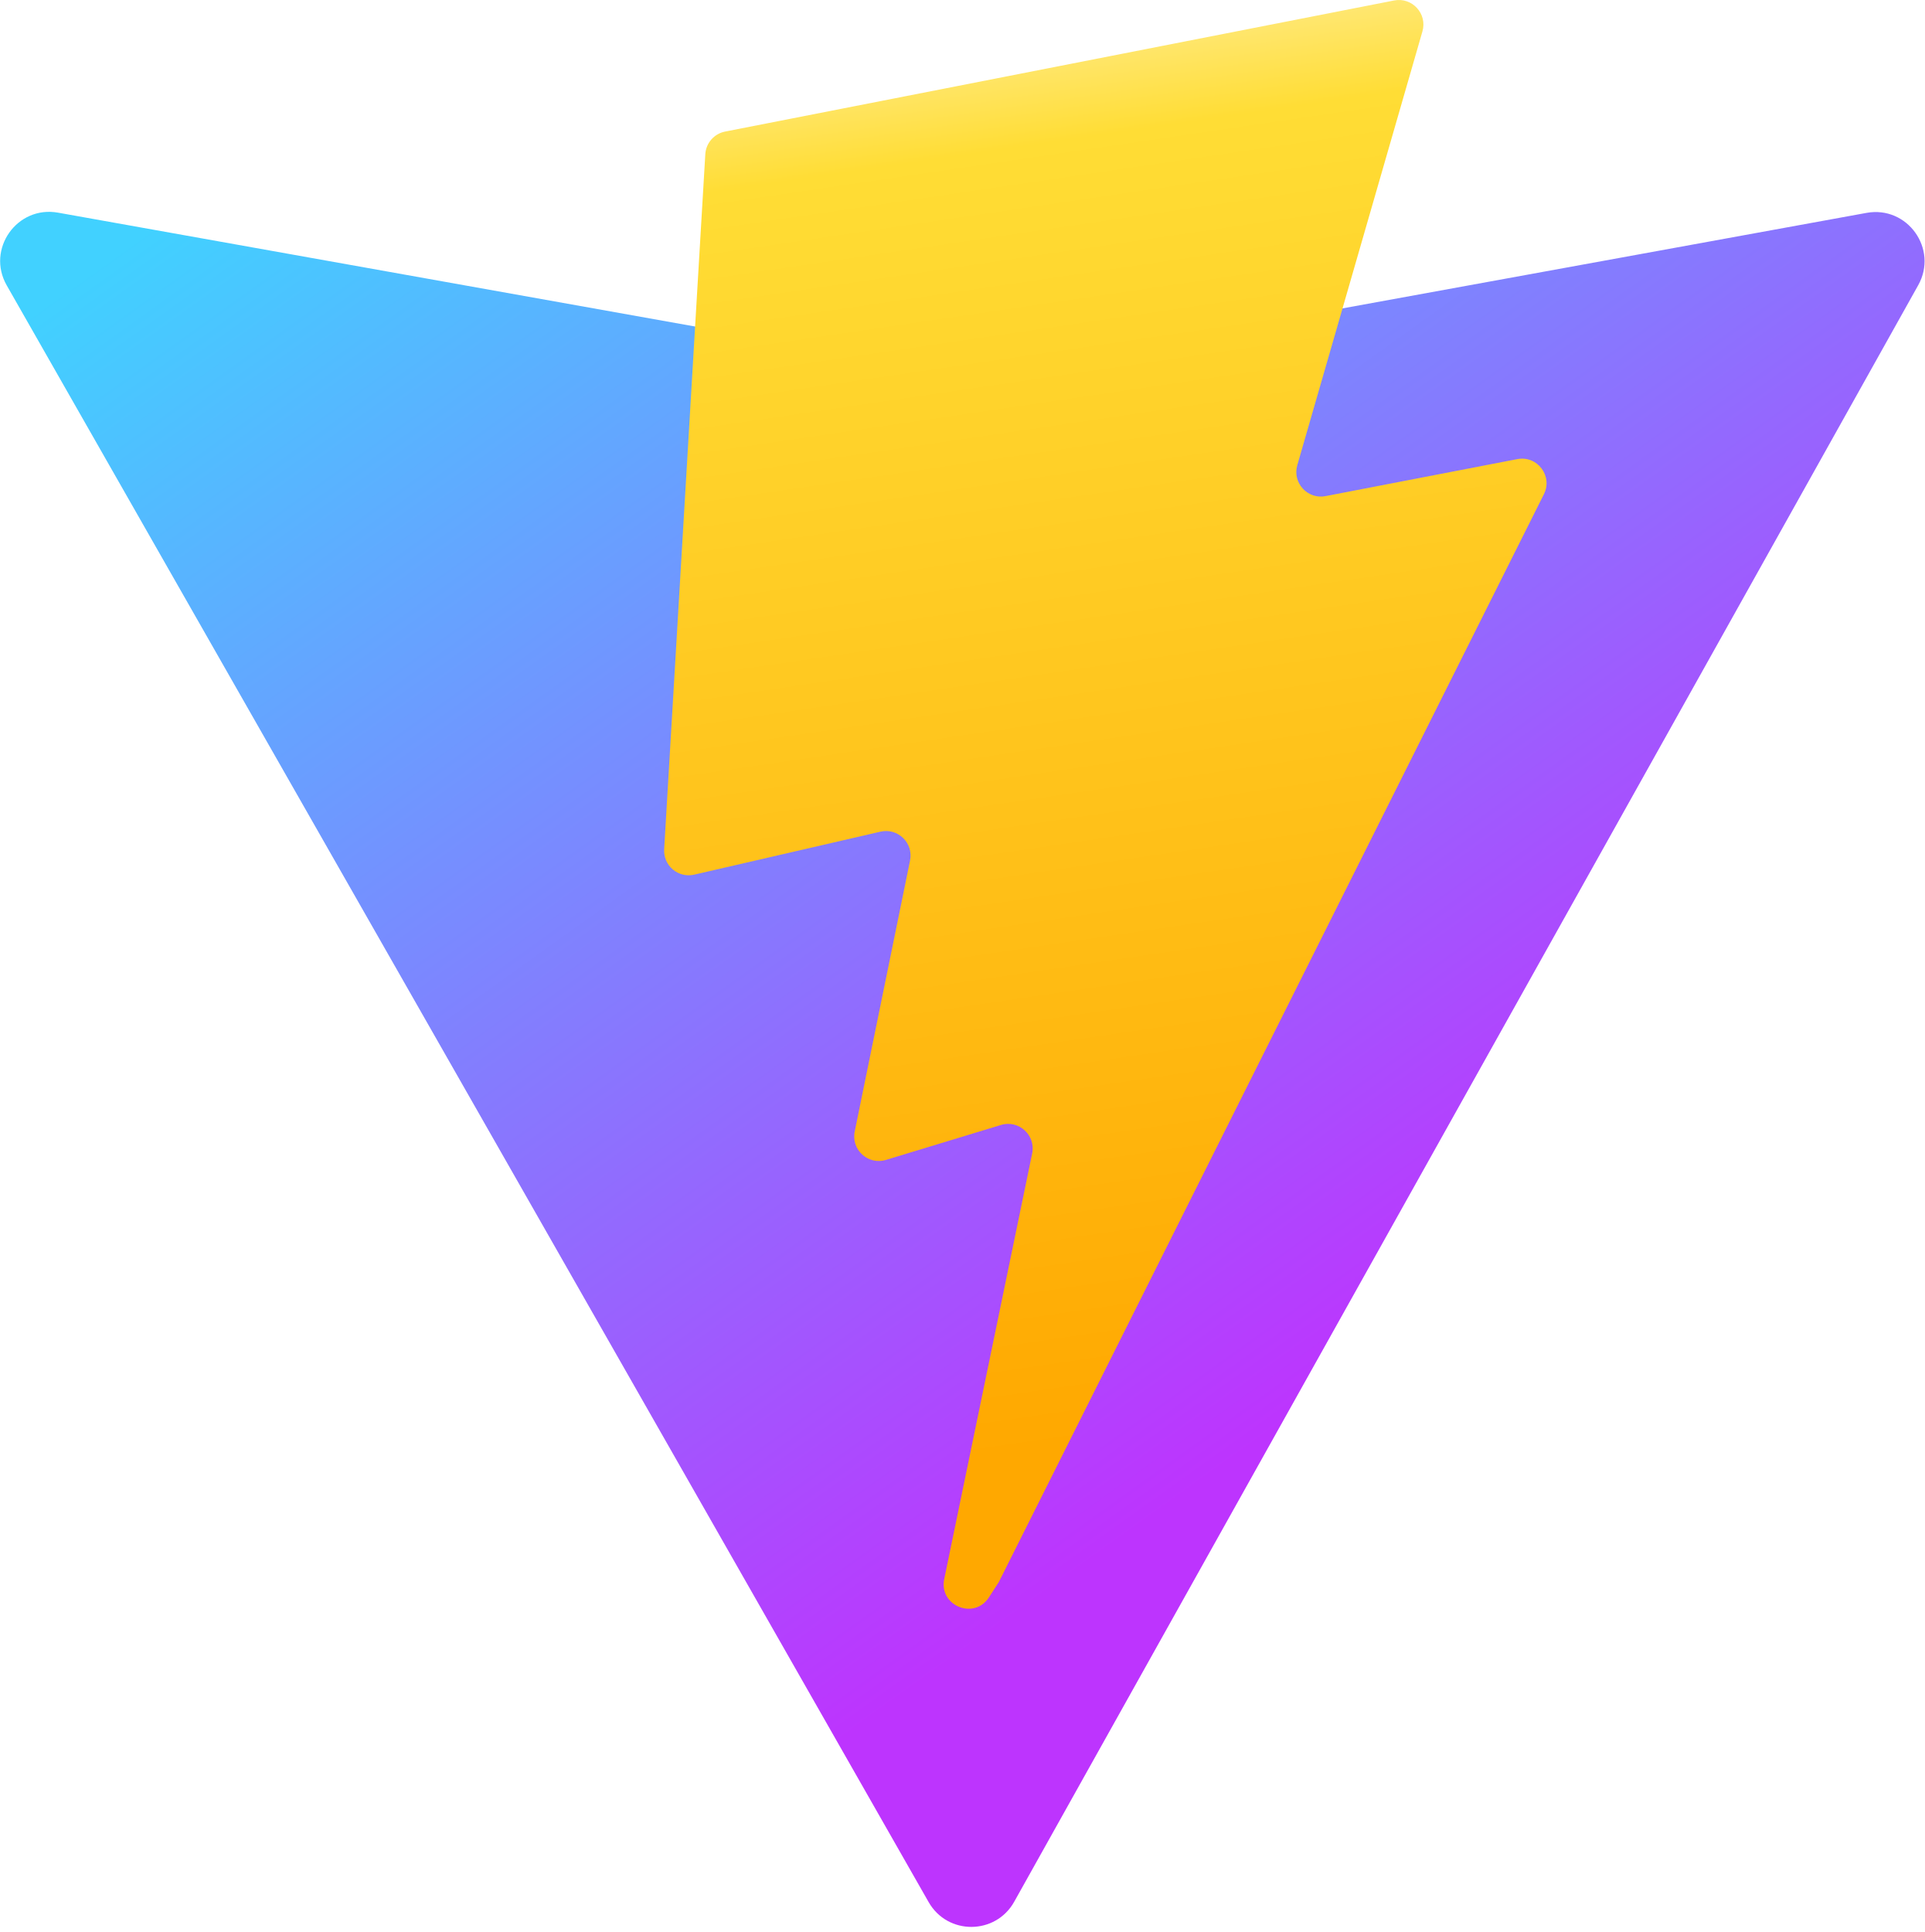
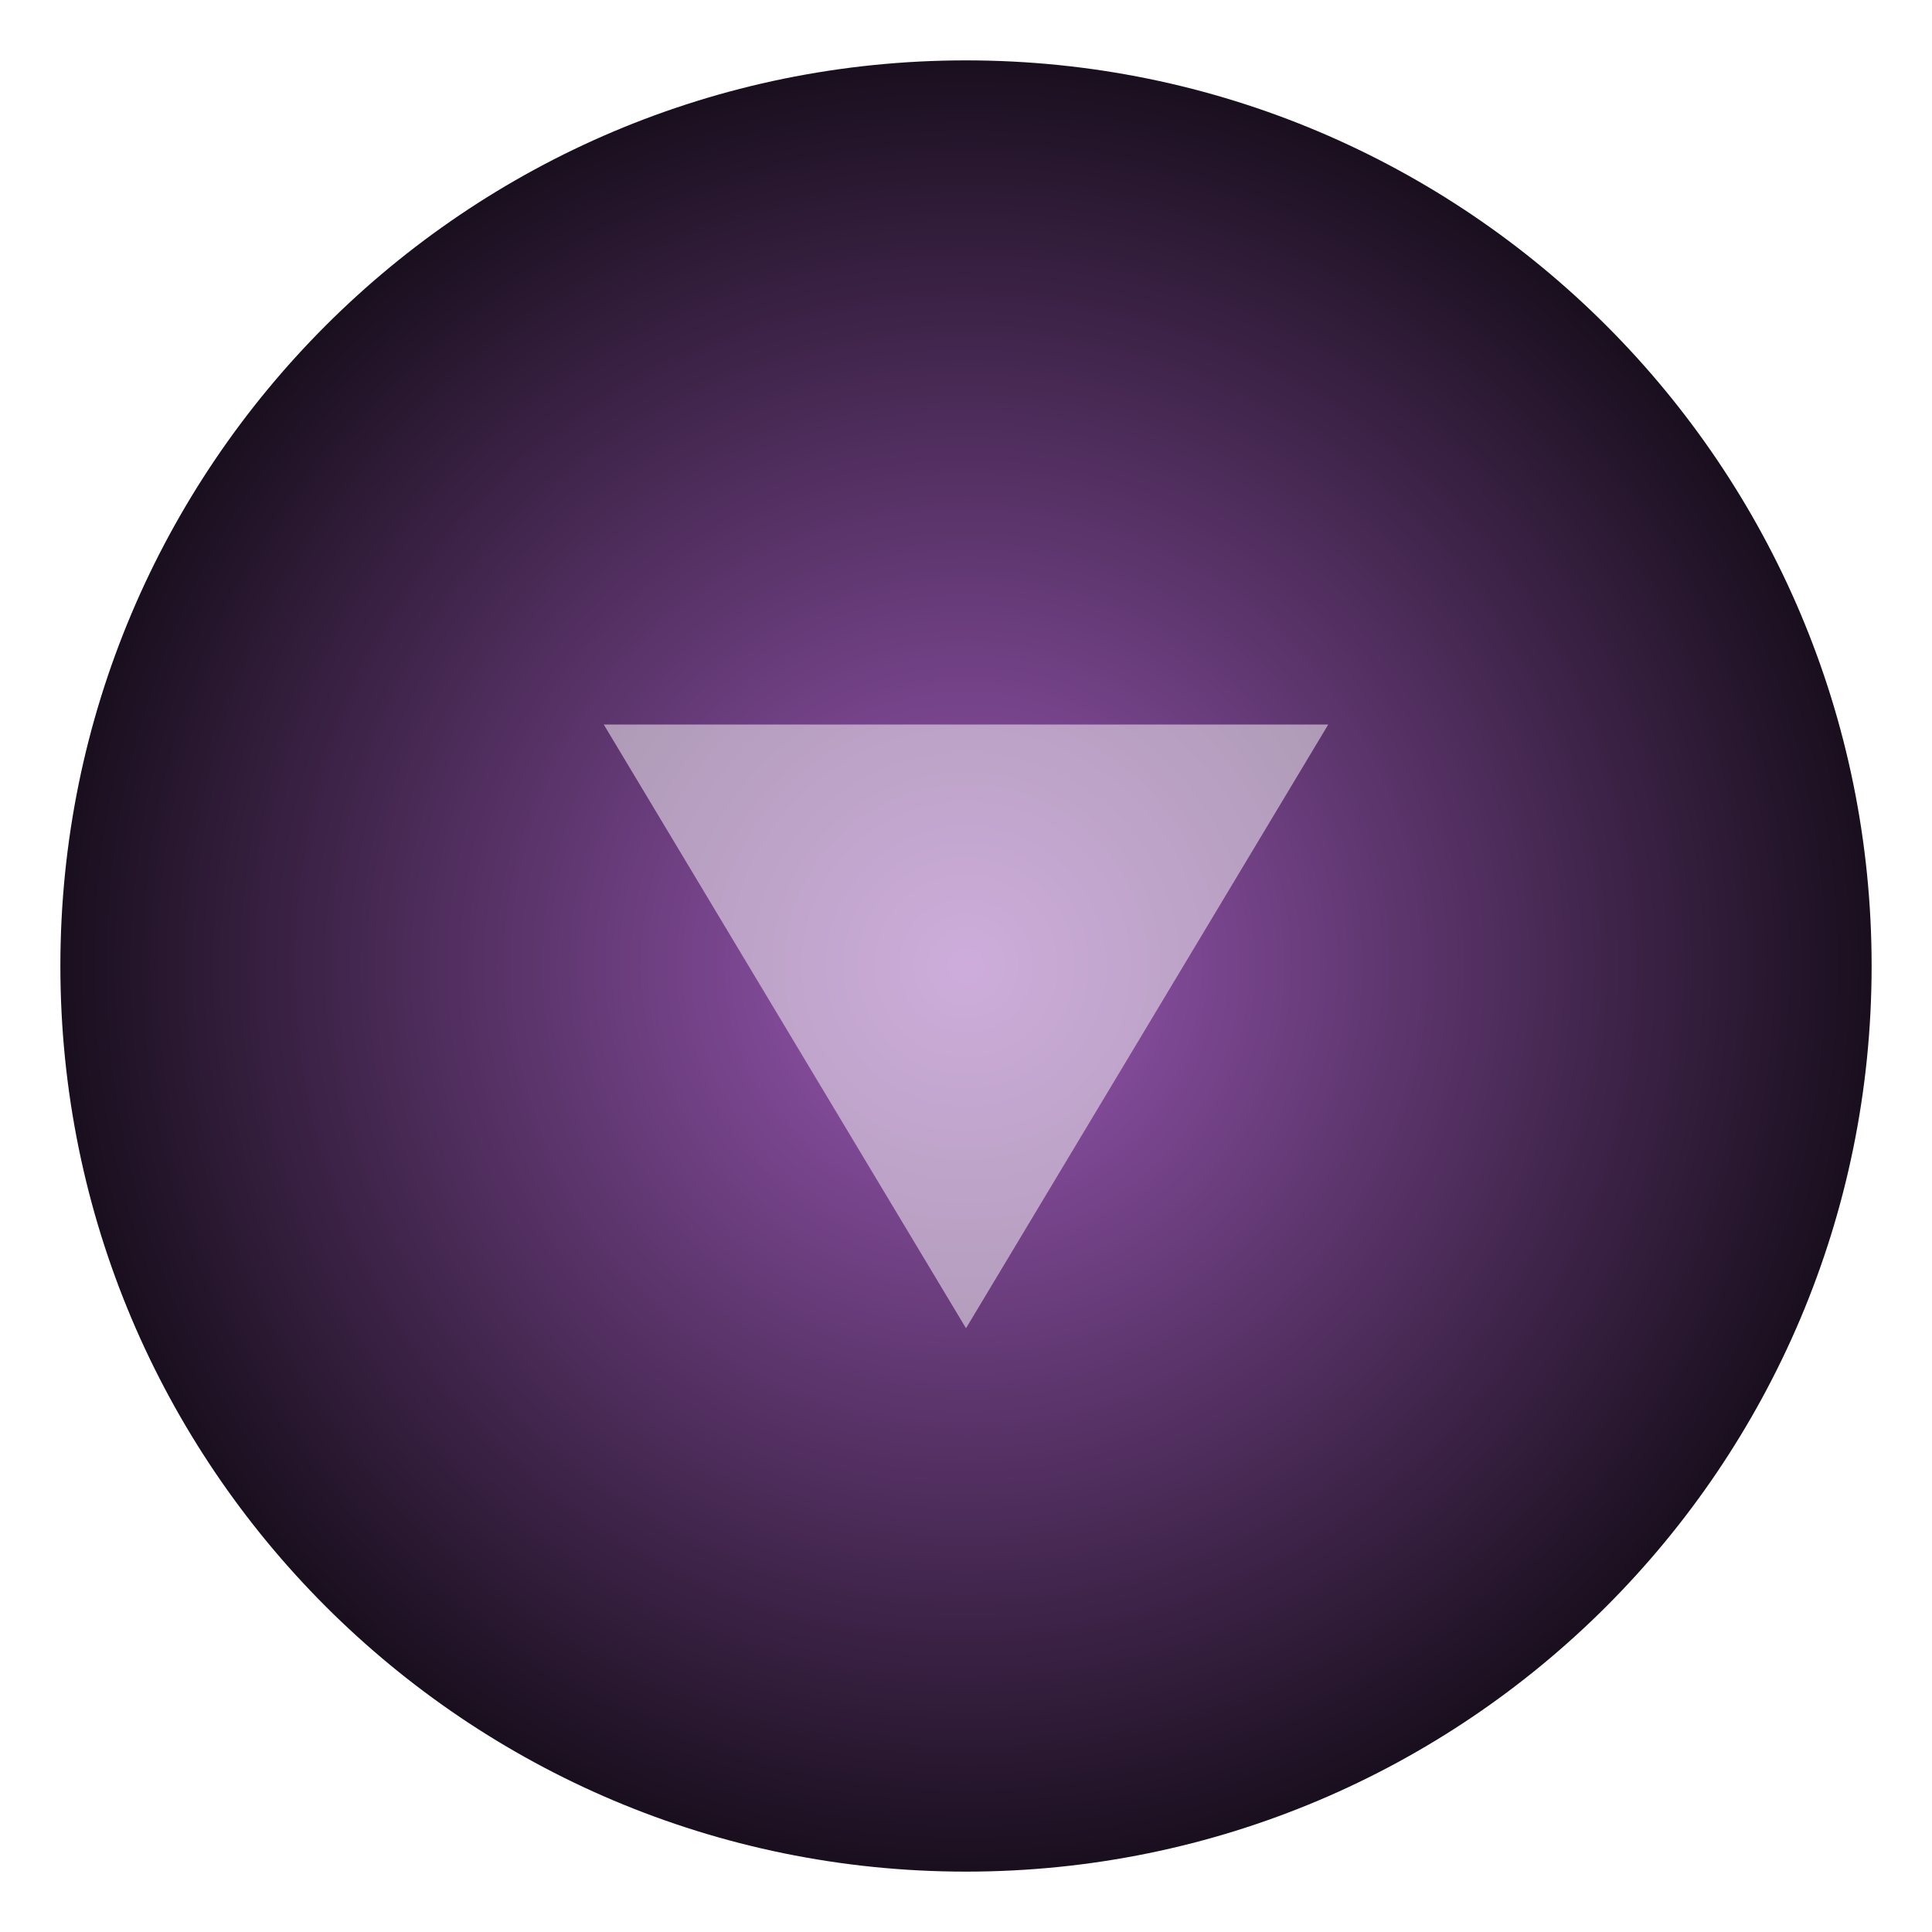
- <svg xmlns="http://www.w3.org/2000/svg" aria-hidden="true" role="img" class="iconify iconify--logos" width="31.88" height="32" preserveAspectRatio="xMidYMid meet" viewBox="0 0 256 257">
+ <svg xmlns="http://www.w3.org/2000/svg" width="64" height="64" viewBox="0 0 64 64">
  <defs>
-     <linearGradient id="IconifyId1813088fe1fbc01fb466" x1="-.828%" x2="57.636%" y1="7.652%" y2="78.411%">
-       <stop offset="0%" stop-color="#41D1FF" />
-       <stop offset="100%" stop-color="#BD34FE" />
-     </linearGradient>
-     <linearGradient id="IconifyId1813088fe1fbc01fb467" x1="43.376%" x2="50.316%" y1="2.242%" y2="89.03%">
-       <stop offset="0%" stop-color="#FFEA83" />
-       <stop offset="8.333%" stop-color="#FFDD35" />
-       <stop offset="100%" stop-color="#FFA800" />
-     </linearGradient>
+     <radialGradient id="grad" cx="50%" cy="50%" r="60%">
+       <stop offset="0%" stop-color="#9b59b6" />
+       <stop offset="100%" stop-color="#000000" />
+     </radialGradient>
  </defs>
-   <path fill="url(#IconifyId1813088fe1fbc01fb466)" d="M255.153 37.938L134.897 252.976c-2.483 4.44-8.862 4.466-11.382.048L.875 37.958c-2.746-4.814 1.371-10.646 6.827-9.67l120.385 21.517a6.537 6.537 0 0 0 2.322-.004l117.867-21.483c5.438-.991 9.574 4.796 6.877 9.62Z" />
-   <path fill="url(#IconifyId1813088fe1fbc01fb467)" d="M185.432.063L96.44 17.501a3.268 3.268 0 0 0-2.634 3.014l-5.474 92.456a3.268 3.268 0 0 0 3.997 3.378l24.777-5.718c2.318-.535 4.413 1.507 3.936 3.838l-7.361 36.047c-.495 2.426 1.782 4.5 4.151 3.78l15.304-4.649c2.372-.72 4.652 1.36 4.15 3.788l-11.698 56.621c-.732 3.542 3.979 5.473 5.943 2.437l1.313-2.028l72.516-144.72c1.215-2.423-.88-5.186-3.54-4.672l-25.505 4.922c-2.396.462-4.435-1.77-3.759-4.114l16.646-57.705c.677-2.35-1.37-4.583-3.769-4.113Z" />
+   <circle cx="32" cy="32" r="30" fill="url(#grad)" />
+   <path d="M20 24 L44 24 L32 44 Z" fill="#ffffff80" />
</svg>
